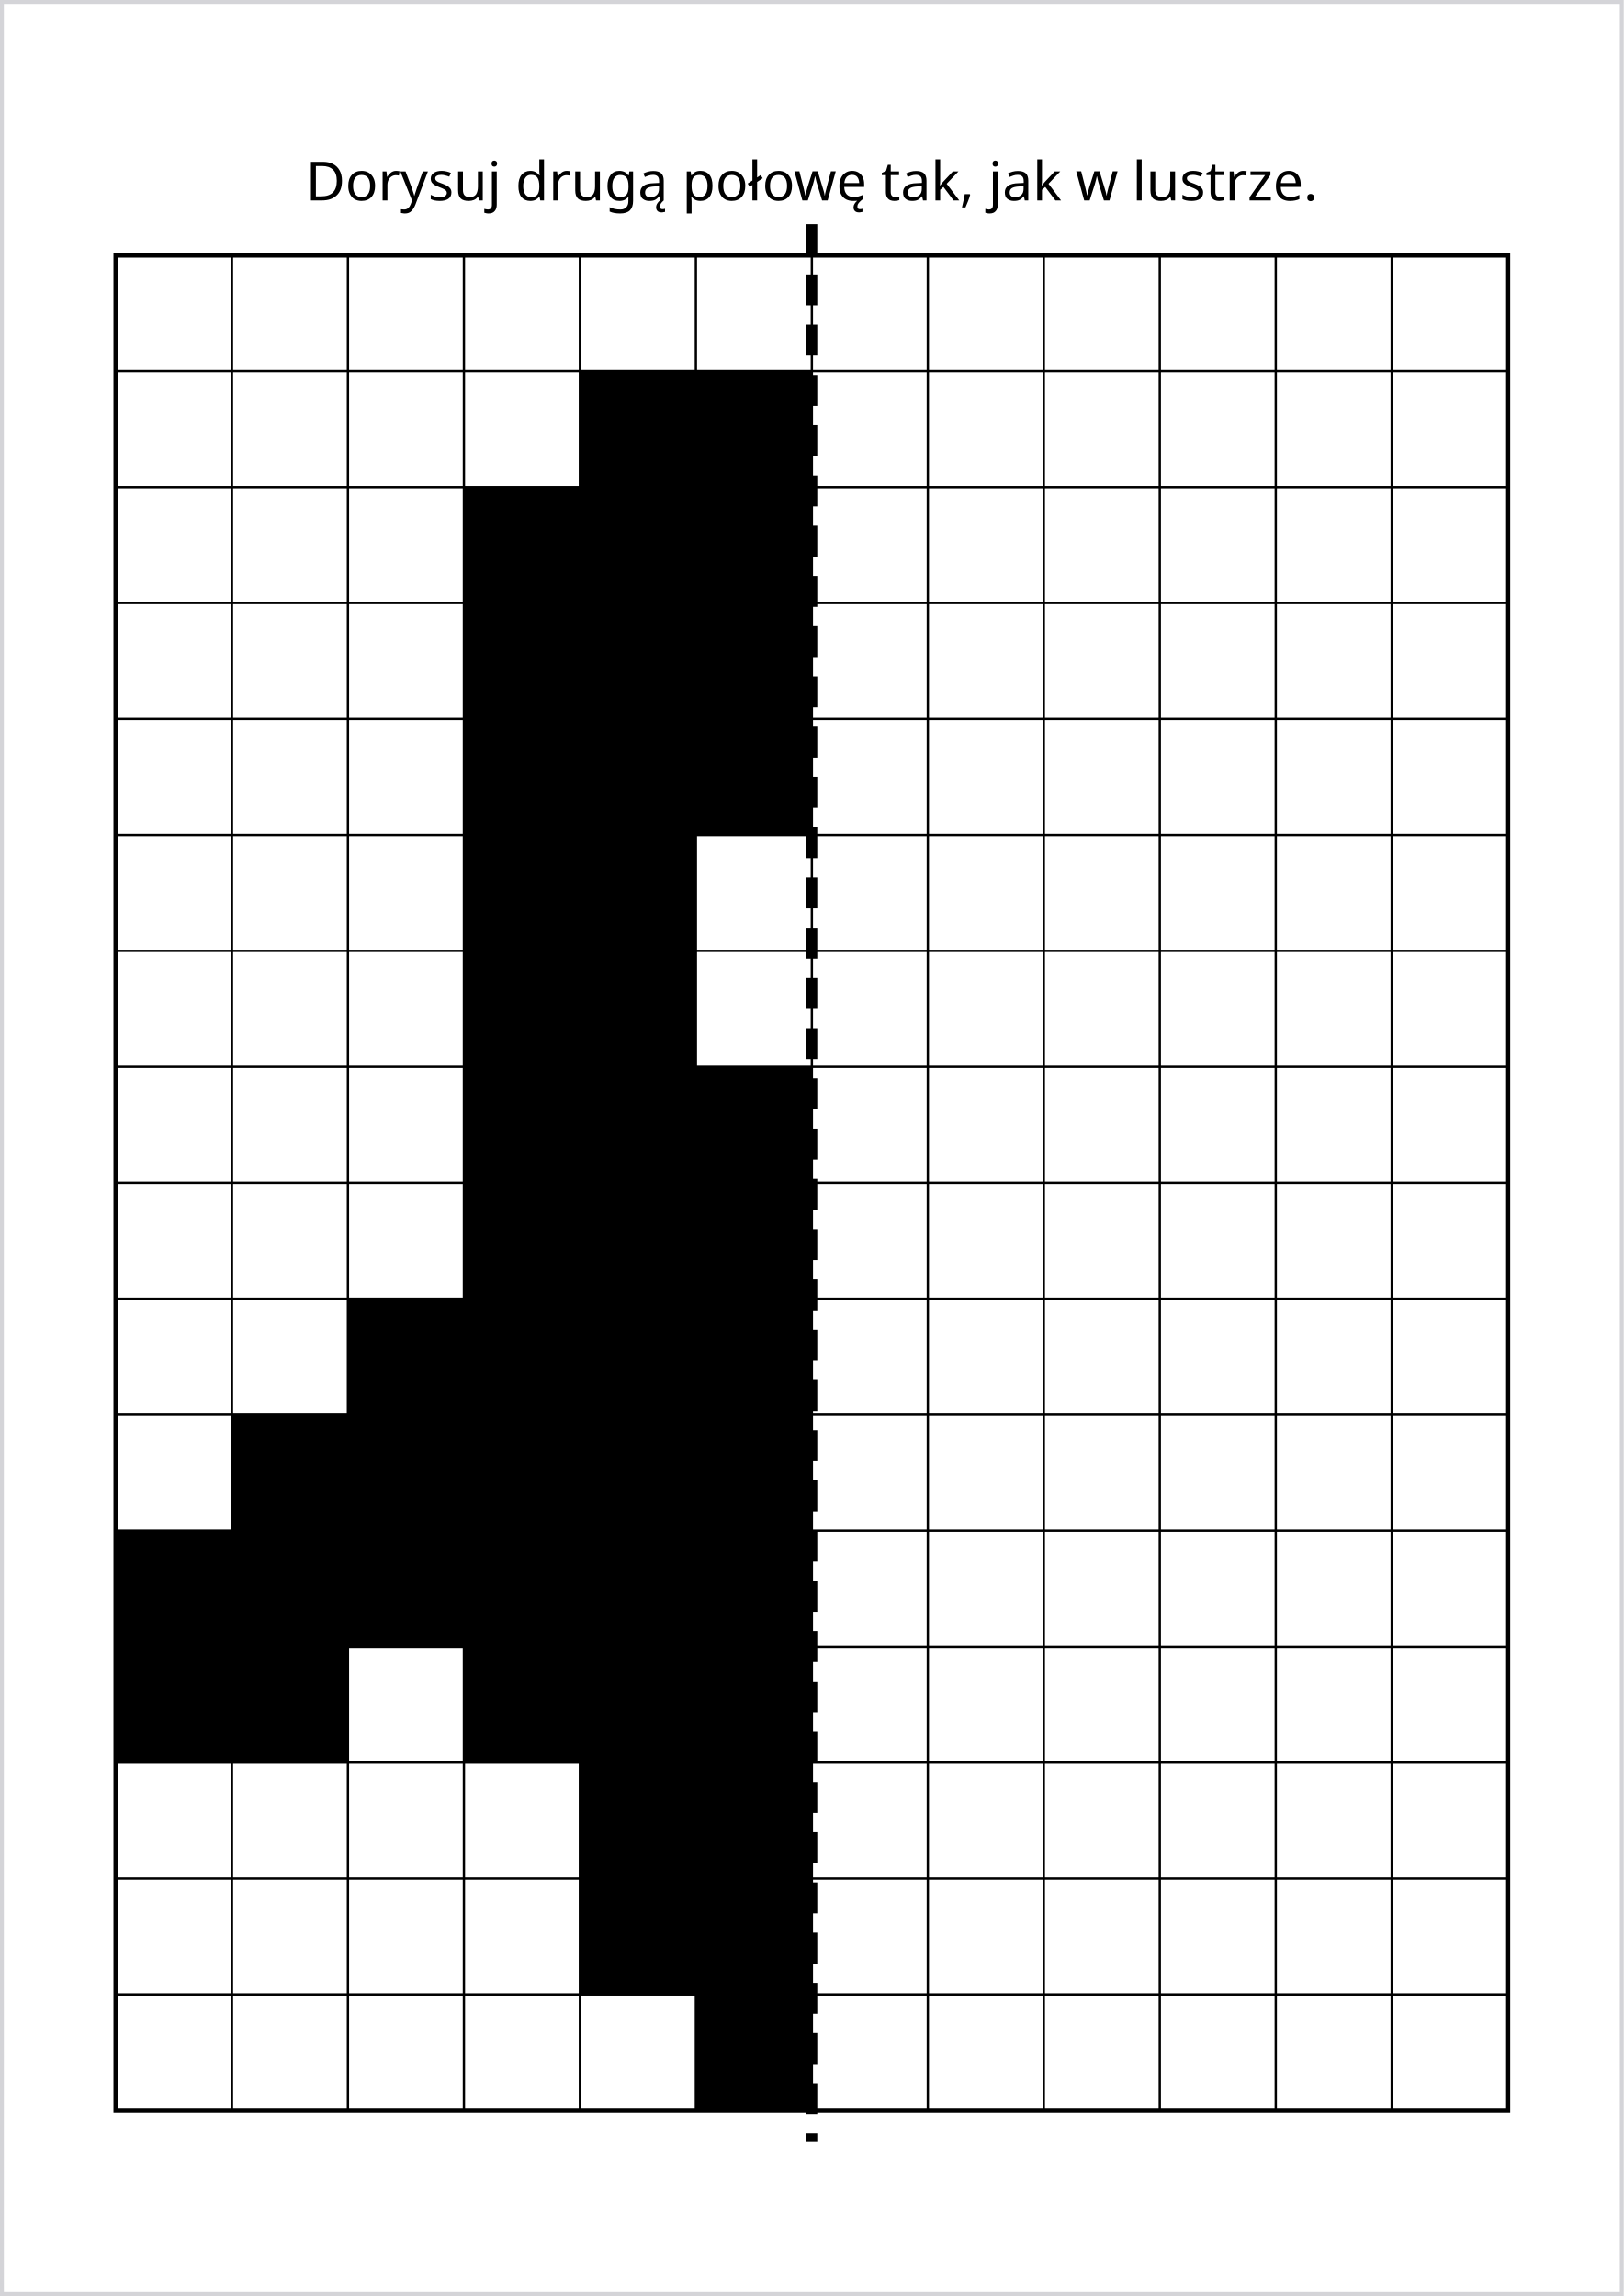
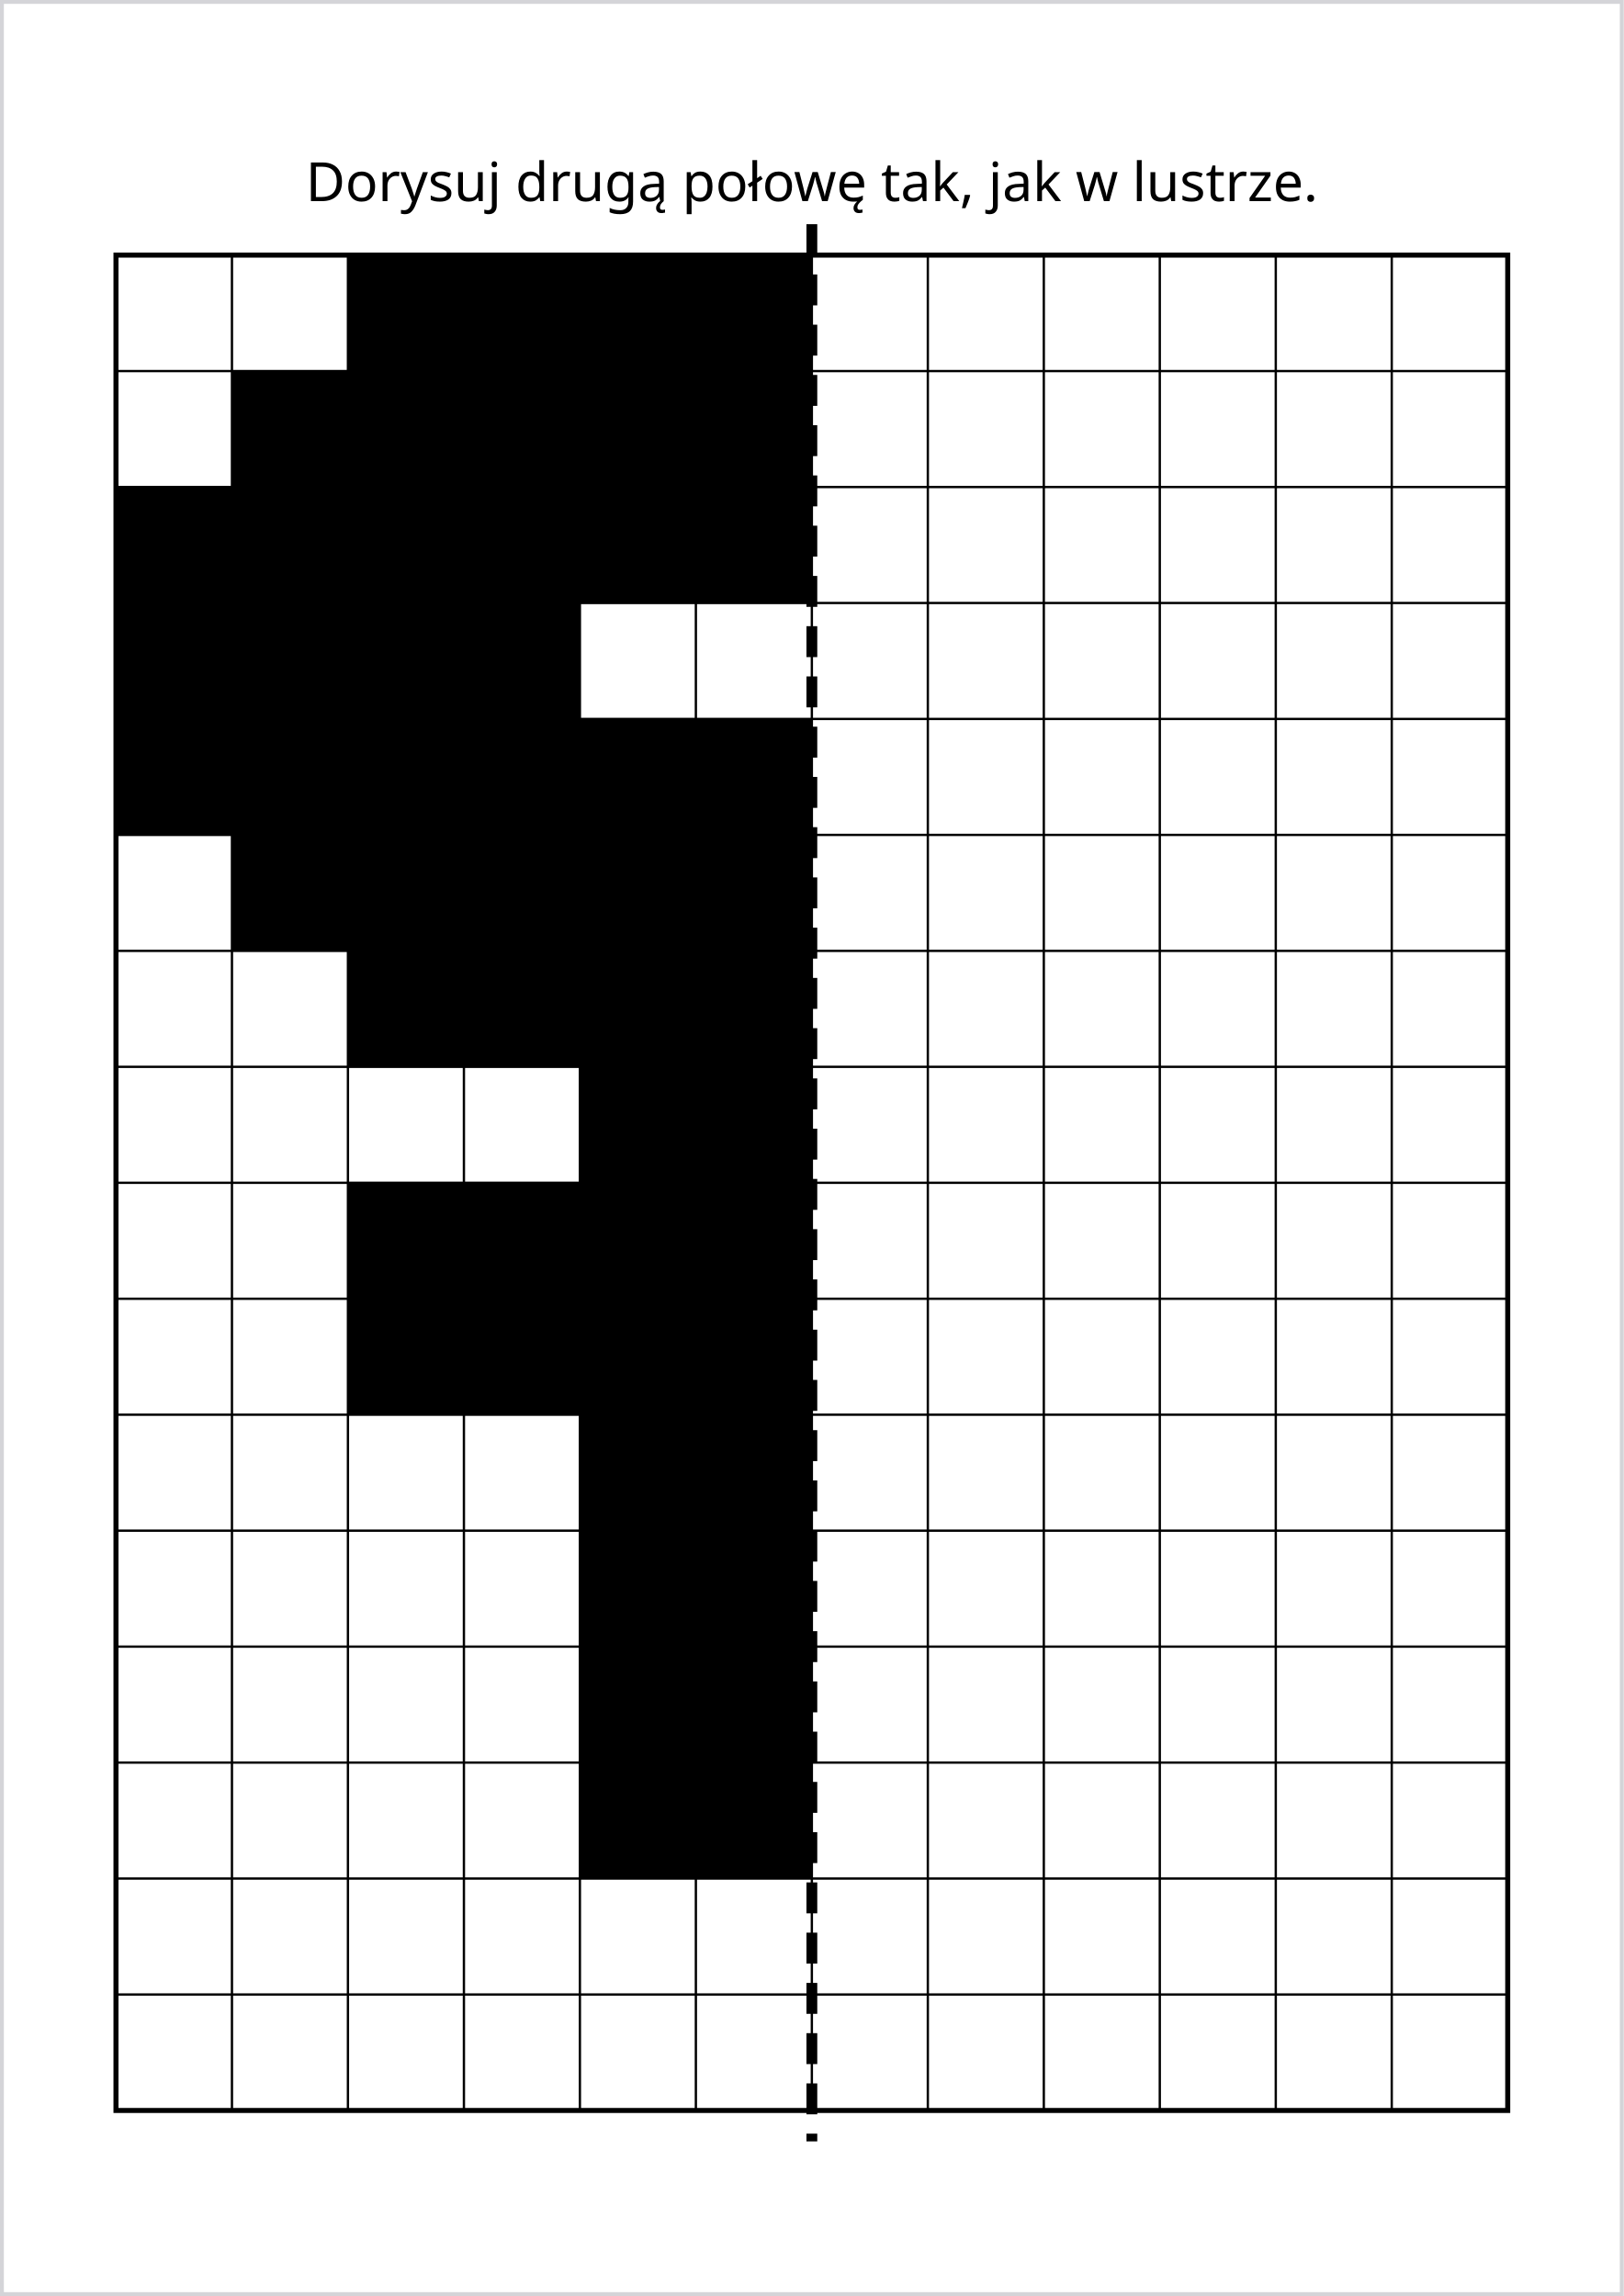
<svg xmlns="http://www.w3.org/2000/svg" viewBox="0 0 210 297" width="210" height="297">
  <rect width="210" height="297" fill="#fff" />
  <rect x="0.25" y="0.25" width="209.5" height="296.5" fill="none" stroke="#d4d4d8" stroke-width="0.5" />
-   <text x="105" y="23.5" fill="#000" font-family="ui-sans-serif, system-ui, sans-serif" font-size="7" text-anchor="middle" dominant-baseline="middle">Dorysuj drugą połowę tak, jak w lustrze.</text>
+   <text x="105" y="26.02" fill="#000" font-family="ui-sans-serif, system-ui, sans-serif" font-size="7" text-anchor="middle">Dorysuj drugą połowę tak, jak w lustrze.</text>
  <g fill="#000">
-     <rect x="60" y="93" width="15" height="15" />
-     <rect x="75" y="93" width="15" height="15" />
-     <rect x="90" y="93" width="15" height="15" />
+     <rect x="45" y="33" width="15" height="15" />
+     <rect x="60" y="33" width="15" height="15" />
+     <rect x="75" y="33" width="15" height="15" />
+     <rect x="90" y="33" width="15" height="15" />
+     <rect x="30" y="48" width="15" height="15" />
+     <rect x="45" y="48" width="15" height="15" />
+     <rect x="60" y="48" width="15" height="15" />
+     <rect x="75" y="48" width="15" height="15" />
+     <rect x="90" y="48" width="15" height="15" />
+     <rect x="15" y="63" width="15" height="15" />
+     <rect x="30" y="63" width="15" height="15" />
+     <rect x="45" y="63" width="15" height="15" />
+     <rect x="15" y="78" width="15" height="15" />
+     <rect x="30" y="78" width="15" height="15" />
+     <rect x="45" y="78" width="15" height="15" />
+     <rect x="15" y="93" width="15" height="15" />
+     <rect x="30" y="93" width="15" height="15" />
+     <rect x="45" y="93" width="15" height="15" />
+     <rect x="30" y="108" width="15" height="15" />
+     <rect x="45" y="108" width="15" height="15" />
    <rect x="60" y="108" width="15" height="15" />
+     <rect x="75" y="108" width="15" height="15" />
+     <rect x="90" y="108" width="15" height="15" />
+     <rect x="45" y="123" width="15" height="15" />
    <rect x="60" y="123" width="15" height="15" />
-     <rect x="60" y="138" width="15" height="15" />
+     <rect x="75" y="123" width="15" height="15" />
+     <rect x="90" y="123" width="15" height="15" />
    <rect x="75" y="138" width="15" height="15" />
    <rect x="90" y="138" width="15" height="15" />
-     <rect x="60" y="153" width="15" height="15" />
    <rect x="75" y="153" width="15" height="15" />
    <rect x="90" y="153" width="15" height="15" />
-     <rect x="60" y="168" width="15" height="15" />
    <rect x="75" y="168" width="15" height="15" />
    <rect x="90" y="168" width="15" height="15" />
-     <rect x="60" y="183" width="15" height="15" />
    <rect x="75" y="183" width="15" height="15" />
    <rect x="90" y="183" width="15" height="15" />
-     <rect x="60" y="198" width="15" height="15" />
    <rect x="75" y="198" width="15" height="15" />
    <rect x="90" y="198" width="15" height="15" />
-     <rect x="60" y="213" width="15" height="15" />
    <rect x="75" y="213" width="15" height="15" />
    <rect x="90" y="213" width="15" height="15" />
    <rect x="75" y="228" width="15" height="15" />
    <rect x="90" y="228" width="15" height="15" />
-     <rect x="75" y="243" width="15" height="15" />
-     <rect x="90" y="243" width="15" height="15" />
-     <rect x="90" y="258" width="15" height="15" />
-     <rect x="75" y="48" width="15" height="15" />
-     <rect x="90" y="48" width="15" height="15" />
    <rect x="60" y="63" width="15" height="15" />
    <rect x="75" y="63" width="15" height="15" />
    <rect x="90" y="63" width="15" height="15" />
    <rect x="60" y="78" width="15" height="15" />
-     <rect x="75" y="78" width="15" height="15" />
-     <rect x="90" y="78" width="15" height="15" />
-     <rect x="75" y="108" width="15" height="15" />
-     <rect x="75" y="123" width="15" height="15" />
+     <rect x="60" y="93" width="15" height="15" />
+     <rect x="75" y="93" width="15" height="15" />
+     <rect x="90" y="93" width="15" height="15" />
+     <rect x="45" y="153" width="15" height="15" />
+     <rect x="60" y="153" width="15" height="15" />
    <rect x="45" y="168" width="15" height="15" />
-     <rect x="30" y="183" width="15" height="15" />
-     <rect x="45" y="183" width="15" height="15" />
-     <rect x="15" y="198" width="15" height="15" />
-     <rect x="30" y="198" width="15" height="15" />
-     <rect x="45" y="198" width="15" height="15" />
-     <rect x="15" y="213" width="15" height="15" />
-     <rect x="30" y="213" width="15" height="15" />
+     <rect x="60" y="168" width="15" height="15" />
  </g>
  <g fill="none" stroke="#000" stroke-width="0.3">
    <line x1="30" y1="33" x2="30" y2="273" />
    <line x1="45" y1="33" x2="45" y2="273" />
    <line x1="60" y1="33" x2="60" y2="273" />
    <line x1="75" y1="33" x2="75" y2="273" />
    <line x1="90" y1="33" x2="90" y2="273" />
    <line x1="105" y1="33" x2="105" y2="273" />
    <line x1="120" y1="33" x2="120" y2="273" />
    <line x1="135" y1="33" x2="135" y2="273" />
    <line x1="150" y1="33" x2="150" y2="273" />
    <line x1="165" y1="33" x2="165" y2="273" />
    <line x1="180" y1="33" x2="180" y2="273" />
    <line x1="15" y1="48" x2="195" y2="48" />
    <line x1="15" y1="63" x2="195" y2="63" />
    <line x1="15" y1="78" x2="195" y2="78" />
    <line x1="15" y1="93" x2="195" y2="93" />
    <line x1="15" y1="108" x2="195" y2="108" />
    <line x1="15" y1="123" x2="195" y2="123" />
    <line x1="15" y1="138" x2="195" y2="138" />
    <line x1="15" y1="153" x2="195" y2="153" />
    <line x1="15" y1="168" x2="195" y2="168" />
    <line x1="15" y1="183" x2="195" y2="183" />
    <line x1="15" y1="198" x2="195" y2="198" />
    <line x1="15" y1="213" x2="195" y2="213" />
    <line x1="15" y1="228" x2="195" y2="228" />
    <line x1="15" y1="243" x2="195" y2="243" />
    <line x1="15" y1="258" x2="195" y2="258" />
  </g>
  <rect x="15" y="33" width="180" height="240" fill="none" stroke="#000" stroke-width="0.65" stroke-linejoin="miter" />
  <line x1="105" y1="29" x2="105" y2="277" stroke="#000" stroke-width="1.4" stroke-dasharray="4 2.5" />
</svg>
